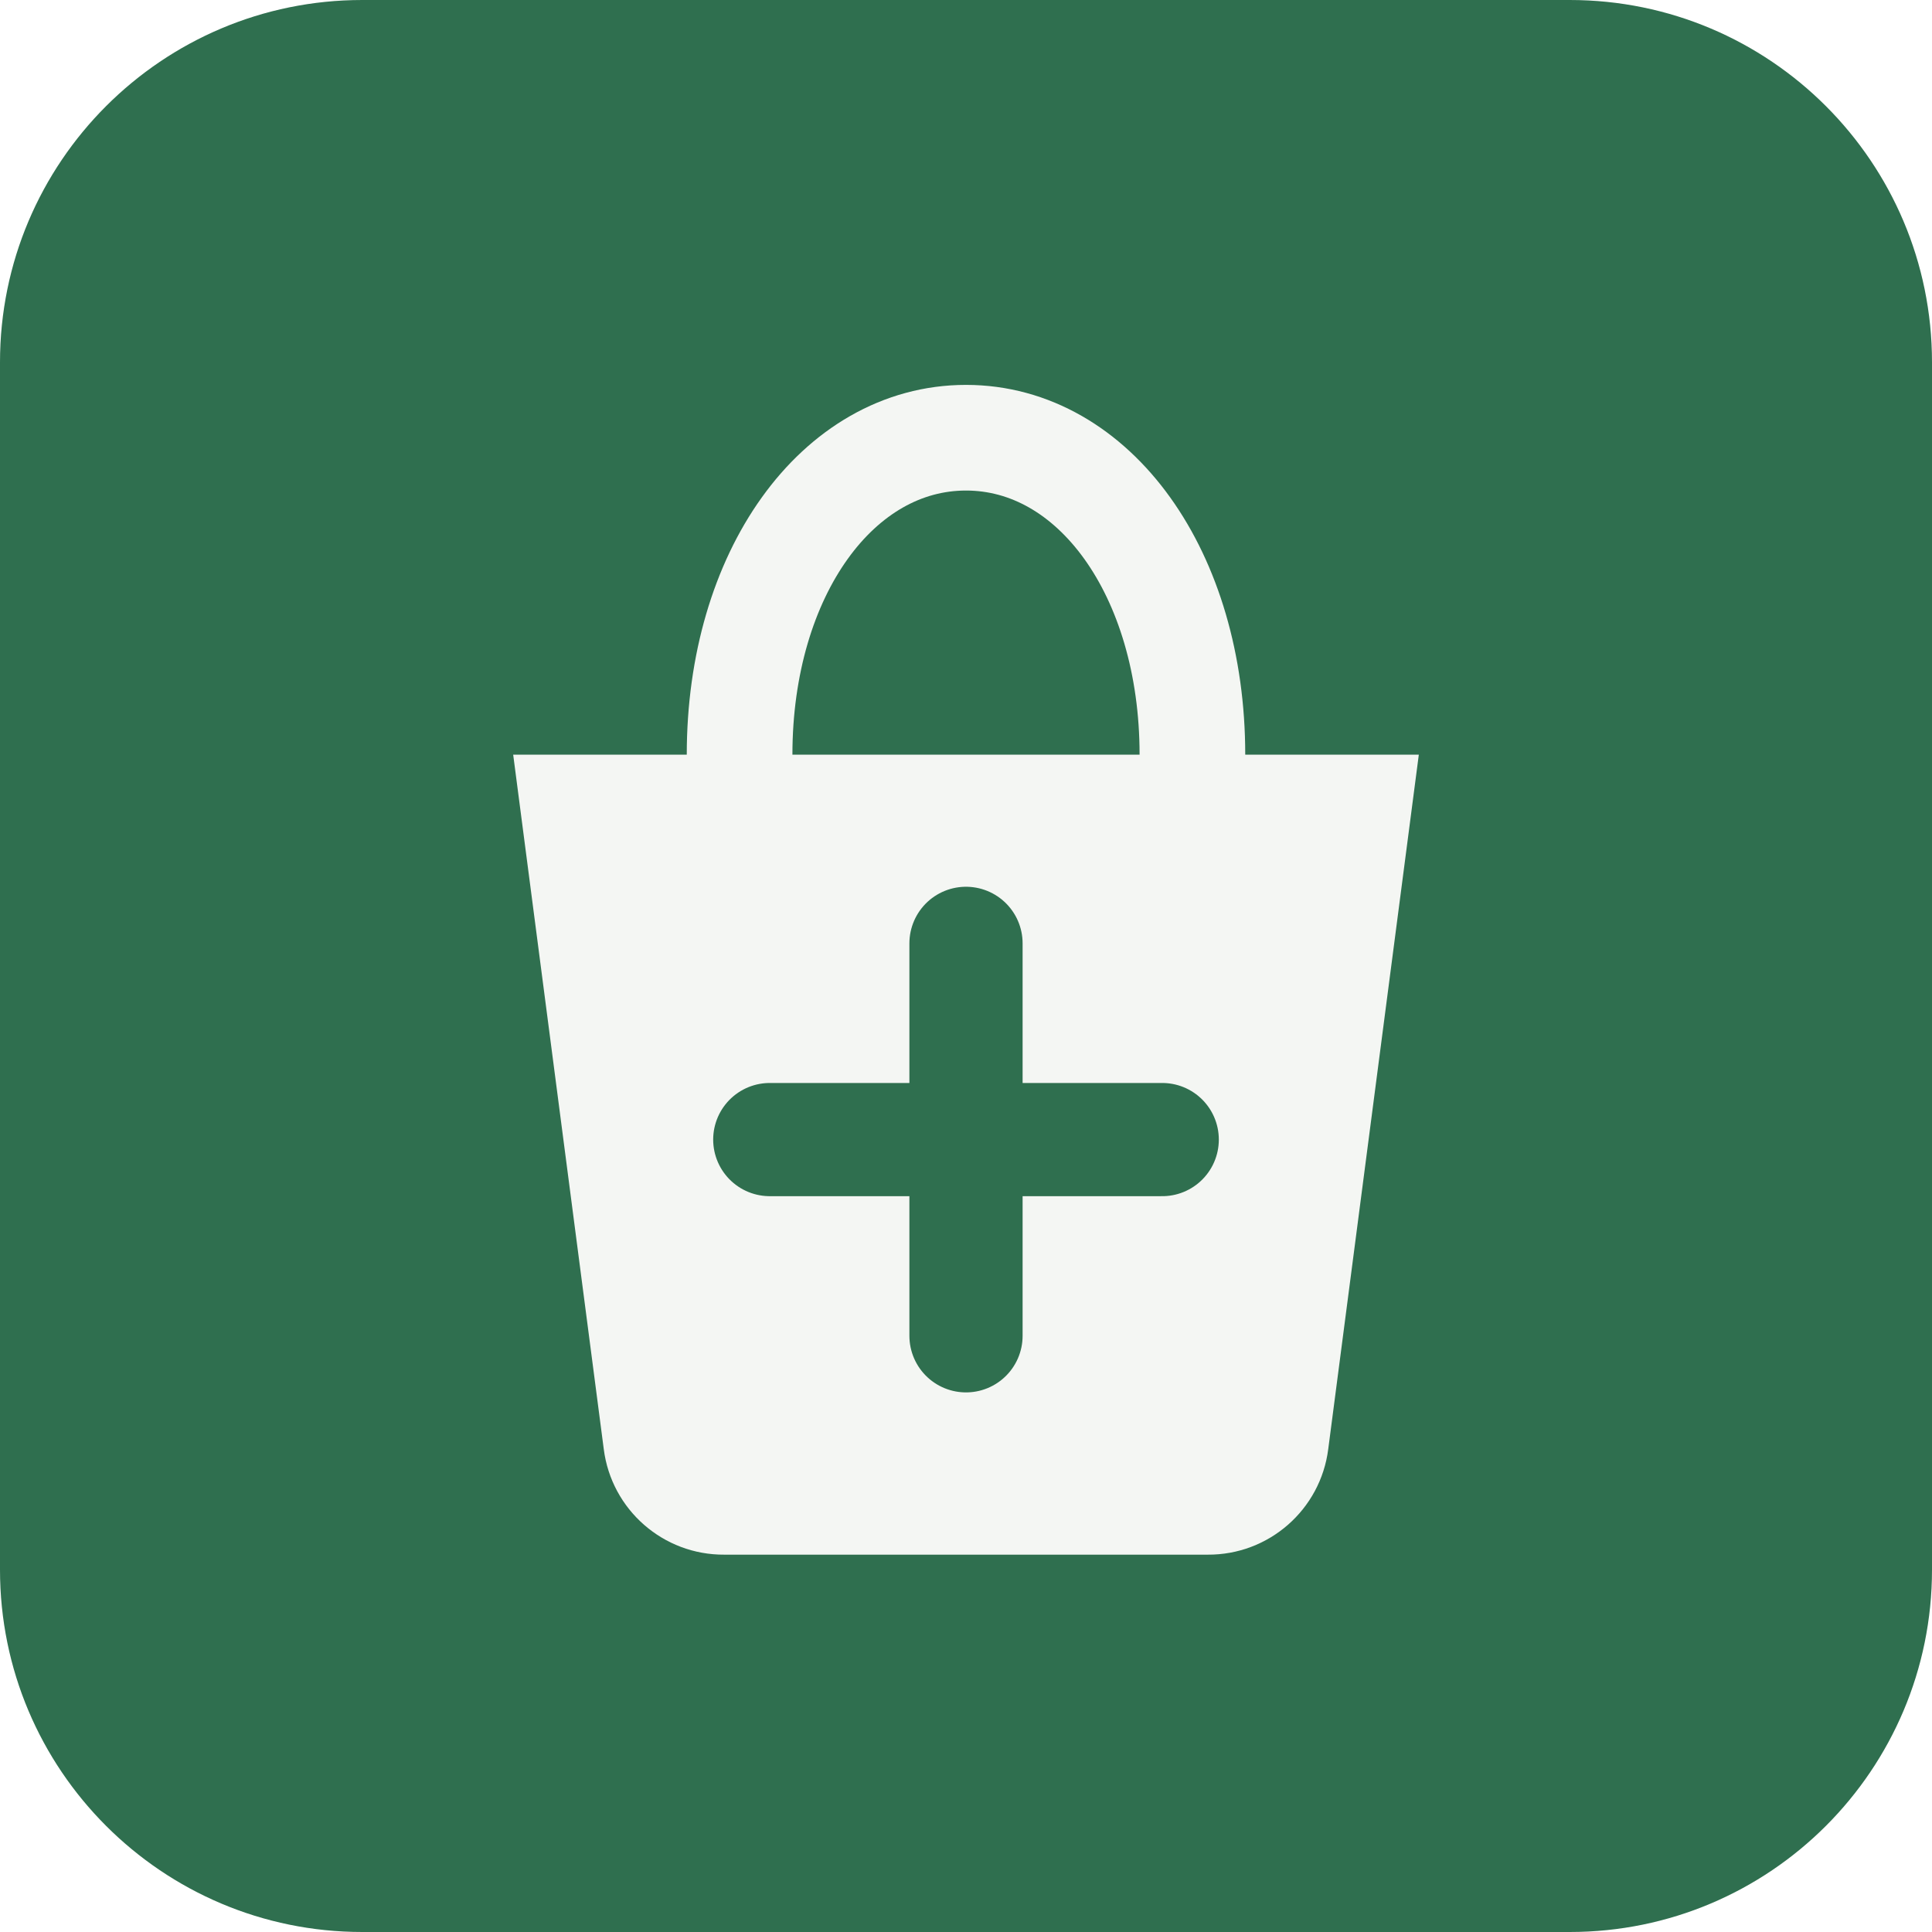
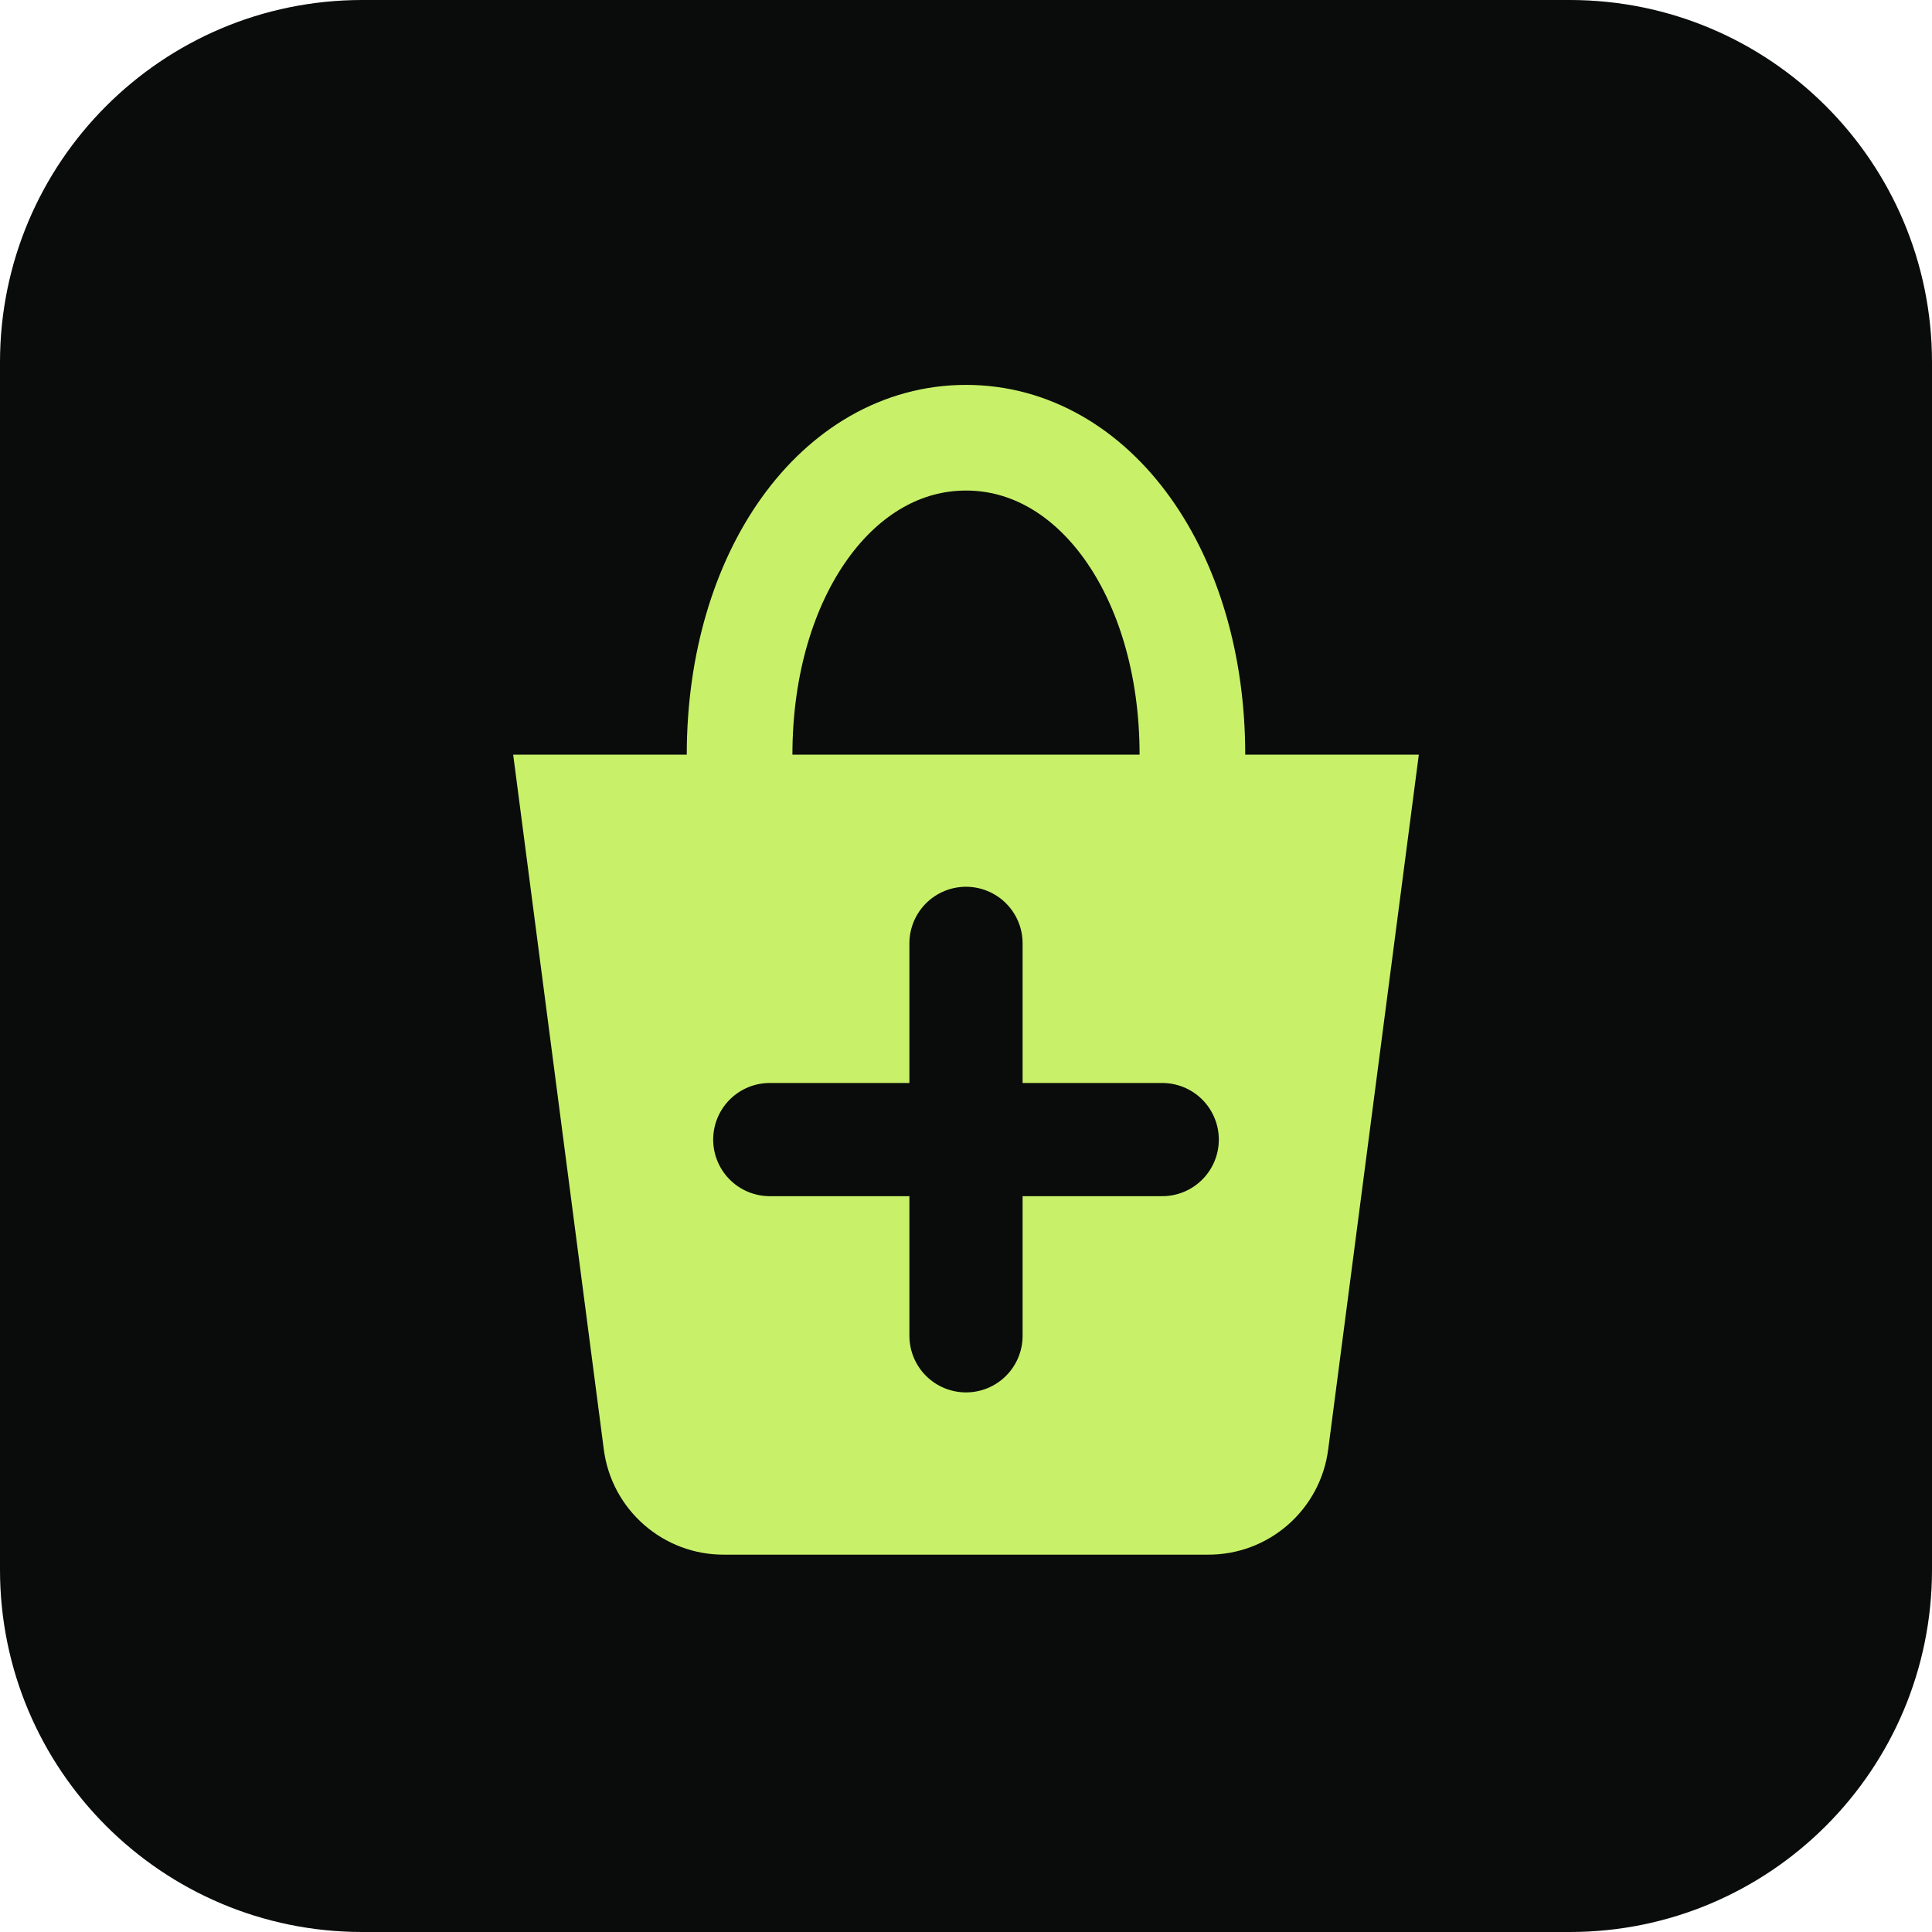
<svg xmlns="http://www.w3.org/2000/svg" viewBox="0 0 512 512">
-   <rect width="512" height="512" rx="96" fill="#2f6f4f" />
-   <path d="M136 200h240l-24 184a32 32 0 0 1-32 28H192a32 32 0 0 1-32-28z" fill="#f4f6f3" />
-   <path d="M196 200c0-48 26-84 60-84s60 36 60 84" fill="none" stroke="#f4f6f3" stroke-width="28" stroke-linecap="round" />
-   <path d="M256 250v104M204 302h104" stroke="#2f6f4f" stroke-width="30" stroke-linecap="round" />
+   <rect width="512" height="512" rx="96" fill="#0A0C0B" />
+   <path d="M136 200h240l-24 184a32 32 0 0 1-32 28H192a32 32 0 0 1-32-28z" fill="#C8F169" />
+   <path d="M196 200c0-48 26-84 60-84s60 36 60 84" fill="none" stroke="#C8F169" stroke-width="28" stroke-linecap="round" />
+   <path d="M256 250v104M204 302h104" stroke="#0A0C0B" stroke-width="30" stroke-linecap="round" />
</svg>
